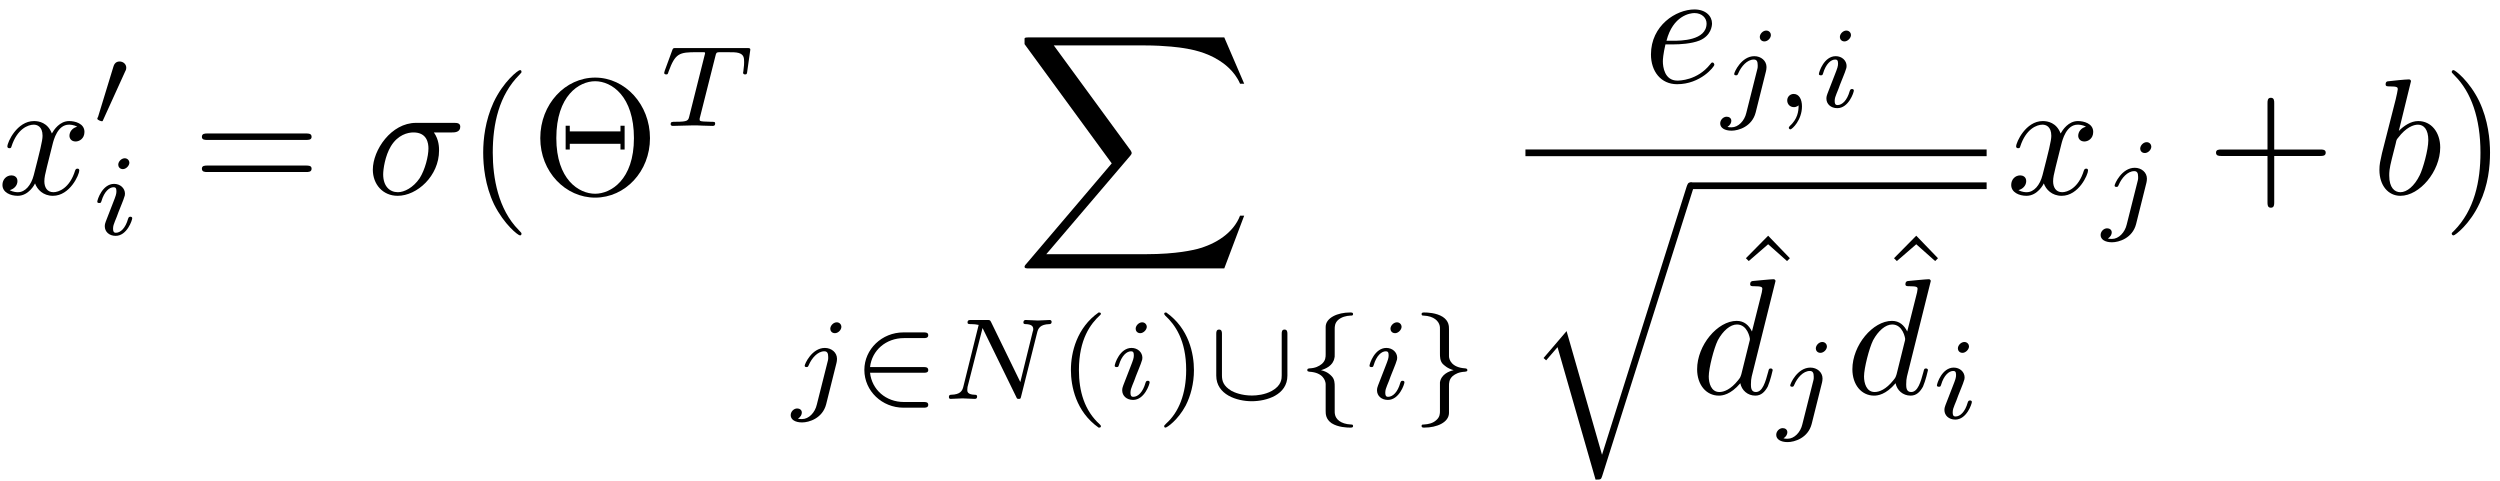
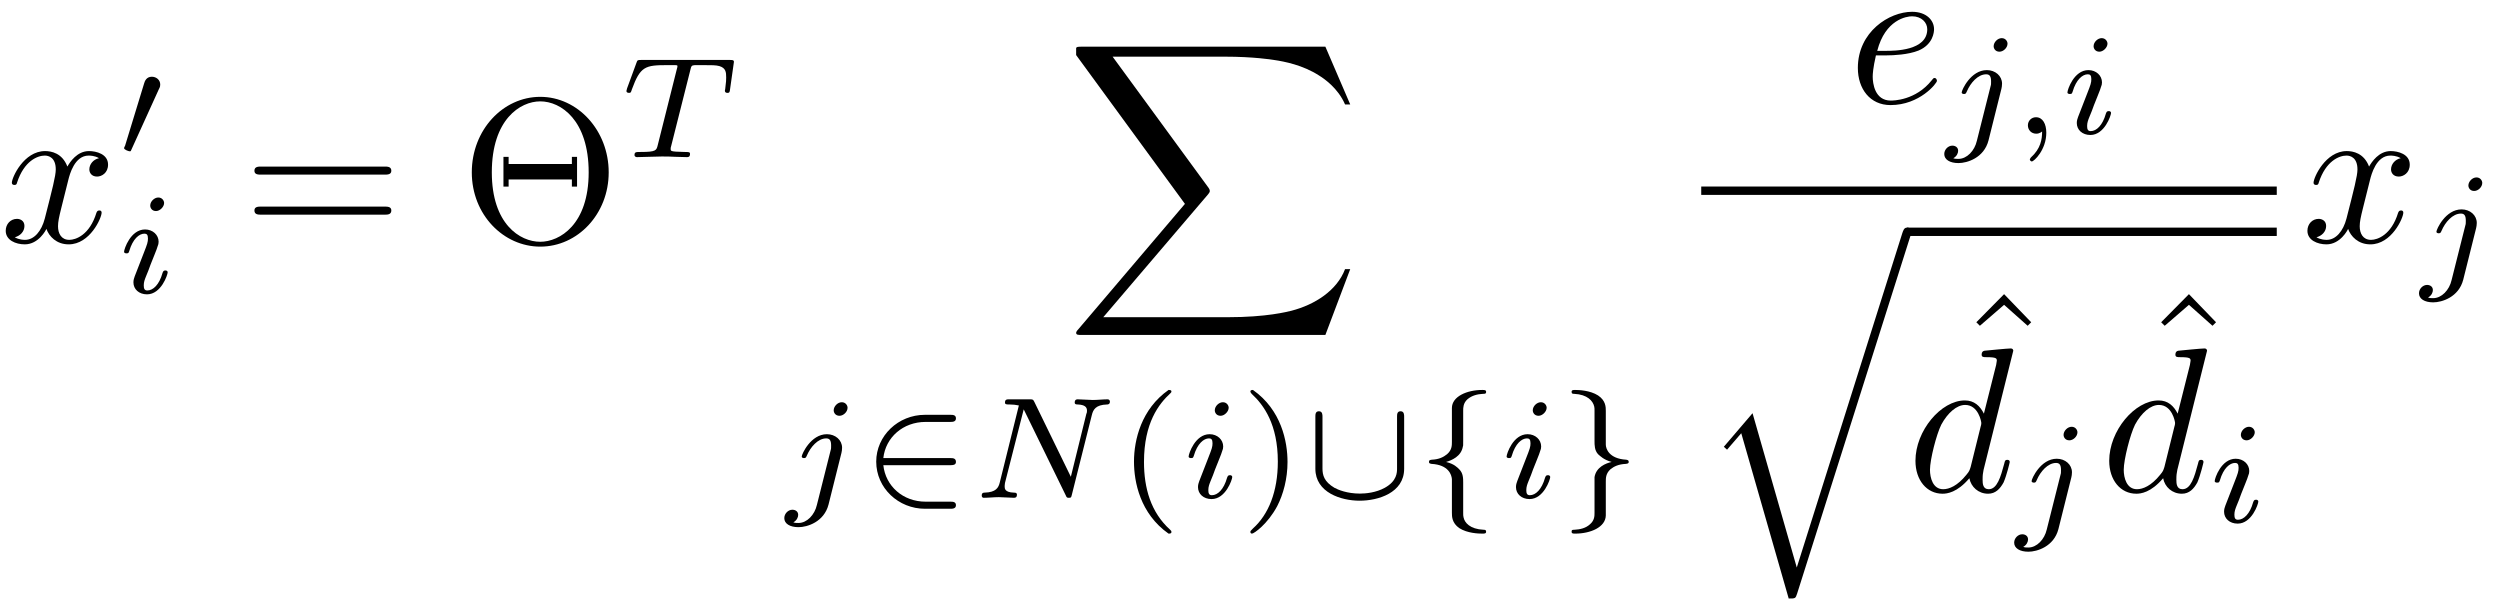
- <svg xmlns="http://www.w3.org/2000/svg" xmlns:xlink="http://www.w3.org/1999/xlink" width="151" height="29" viewBox="0 0 151 29">
+ <svg xmlns="http://www.w3.org/2000/svg" xmlns:xlink="http://www.w3.org/1999/xlink" width="121" height="29" viewBox="0 0 121 29">
  <defs>
    <g>
      <g id="glyph-0-0">
        <path d="M 3.328 -3.016 C 3.391 -3.266 3.625 -4.188 4.312 -4.188 C 4.359 -4.188 4.609 -4.188 4.812 -4.062 C 4.531 -4 4.344 -3.766 4.344 -3.516 C 4.344 -3.359 4.453 -3.172 4.719 -3.172 C 4.938 -3.172 5.25 -3.344 5.25 -3.75 C 5.25 -4.266 4.672 -4.406 4.328 -4.406 C 3.75 -4.406 3.406 -3.875 3.281 -3.656 C 3.031 -4.312 2.5 -4.406 2.203 -4.406 C 1.172 -4.406 0.594 -3.125 0.594 -2.875 C 0.594 -2.766 0.703 -2.766 0.719 -2.766 C 0.797 -2.766 0.828 -2.797 0.844 -2.875 C 1.188 -3.938 1.844 -4.188 2.188 -4.188 C 2.375 -4.188 2.719 -4.094 2.719 -3.516 C 2.719 -3.203 2.547 -2.547 2.188 -1.141 C 2.031 -0.531 1.672 -0.109 1.234 -0.109 C 1.172 -0.109 0.953 -0.109 0.734 -0.234 C 0.984 -0.297 1.203 -0.5 1.203 -0.781 C 1.203 -1.047 0.984 -1.125 0.844 -1.125 C 0.531 -1.125 0.297 -0.875 0.297 -0.547 C 0.297 -0.094 0.781 0.109 1.219 0.109 C 1.891 0.109 2.25 -0.594 2.266 -0.641 C 2.391 -0.281 2.75 0.109 3.344 0.109 C 4.375 0.109 4.938 -1.172 4.938 -1.422 C 4.938 -1.531 4.859 -1.531 4.828 -1.531 C 4.734 -1.531 4.719 -1.484 4.688 -1.422 C 4.359 -0.344 3.688 -0.109 3.375 -0.109 C 2.984 -0.109 2.828 -0.422 2.828 -0.766 C 2.828 -0.984 2.875 -1.203 2.984 -1.641 Z M 3.328 -3.016 " />
      </g>
      <g id="glyph-0-1">
-         <path d="M 5.156 -3.719 C 5.297 -3.719 5.656 -3.719 5.656 -4.062 C 5.656 -4.297 5.438 -4.297 5.266 -4.297 L 2.984 -4.297 C 1.484 -4.297 0.375 -2.656 0.375 -1.469 C 0.375 -0.594 0.969 0.109 1.875 0.109 C 3.047 0.109 4.375 -1.094 4.375 -2.625 C 4.375 -2.797 4.375 -3.281 4.062 -3.719 Z M 1.891 -0.109 C 1.391 -0.109 1 -0.469 1 -1.188 C 1 -1.484 1.109 -2.297 1.469 -2.891 C 1.891 -3.578 2.484 -3.719 2.828 -3.719 C 3.656 -3.719 3.734 -3.062 3.734 -2.75 C 3.734 -2.281 3.531 -1.469 3.203 -0.953 C 2.812 -0.375 2.266 -0.109 1.891 -0.109 Z M 1.891 -0.109 " />
+         <path d="M 1.859 -2.297 C 2.156 -2.297 2.891 -2.328 3.391 -2.531 C 4.094 -2.828 4.141 -3.422 4.141 -3.562 C 4.141 -4 3.766 -4.406 3.078 -4.406 C 1.969 -4.406 0.453 -3.438 0.453 -1.688 C 0.453 -0.672 1.047 0.109 2.031 0.109 C 3.453 0.109 4.281 -0.953 4.281 -1.062 C 4.281 -1.125 4.234 -1.203 4.172 -1.203 C 4.109 -1.203 4.094 -1.172 4.031 -1.094 C 3.25 -0.109 2.156 -0.109 2.047 -0.109 C 1.266 -0.109 1.172 -0.953 1.172 -1.266 C 1.172 -1.391 1.188 -1.688 1.328 -2.297 Z M 1.391 -2.516 C 1.781 -4.031 2.812 -4.188 3.078 -4.188 C 3.531 -4.188 3.812 -3.891 3.812 -3.562 C 3.812 -2.516 2.219 -2.516 1.797 -2.516 Z M 1.391 -2.516 " />
      </g>
      <g id="glyph-0-2">
-         <path d="M 1.859 -2.297 C 2.156 -2.297 2.891 -2.328 3.391 -2.531 C 4.094 -2.828 4.141 -3.422 4.141 -3.562 C 4.141 -4 3.766 -4.406 3.078 -4.406 C 1.969 -4.406 0.453 -3.438 0.453 -1.688 C 0.453 -0.672 1.047 0.109 2.031 0.109 C 3.453 0.109 4.281 -0.953 4.281 -1.062 C 4.281 -1.125 4.234 -1.203 4.172 -1.203 C 4.109 -1.203 4.094 -1.172 4.031 -1.094 C 3.25 -0.109 2.156 -0.109 2.047 -0.109 C 1.266 -0.109 1.172 -0.953 1.172 -1.266 C 1.172 -1.391 1.188 -1.688 1.328 -2.297 Z M 1.391 -2.516 C 1.781 -4.031 2.812 -4.188 3.078 -4.188 C 3.531 -4.188 3.812 -3.891 3.812 -3.562 C 3.812 -2.516 2.219 -2.516 1.797 -2.516 Z M 1.391 -2.516 " />
-       </g>
-       <g id="glyph-0-3">
        <path d="M 5.141 -6.812 C 5.141 -6.812 5.141 -6.922 5.016 -6.922 C 4.859 -6.922 3.922 -6.828 3.75 -6.812 C 3.672 -6.797 3.609 -6.75 3.609 -6.625 C 3.609 -6.5 3.703 -6.5 3.844 -6.5 C 4.328 -6.5 4.344 -6.438 4.344 -6.328 L 4.312 -6.125 L 3.719 -3.766 C 3.531 -4.141 3.25 -4.406 2.797 -4.406 C 1.641 -4.406 0.406 -2.938 0.406 -1.484 C 0.406 -0.547 0.953 0.109 1.719 0.109 C 1.922 0.109 2.422 0.062 3.016 -0.641 C 3.094 -0.219 3.453 0.109 3.922 0.109 C 4.281 0.109 4.5 -0.125 4.672 -0.438 C 4.828 -0.797 4.969 -1.406 4.969 -1.422 C 4.969 -1.531 4.875 -1.531 4.844 -1.531 C 4.75 -1.531 4.734 -1.484 4.703 -1.344 C 4.531 -0.703 4.359 -0.109 3.953 -0.109 C 3.672 -0.109 3.656 -0.375 3.656 -0.562 C 3.656 -0.812 3.672 -0.875 3.703 -1.047 Z M 3.078 -1.188 C 3.016 -1 3.016 -0.984 2.875 -0.812 C 2.438 -0.266 2.031 -0.109 1.75 -0.109 C 1.25 -0.109 1.109 -0.656 1.109 -1.047 C 1.109 -1.547 1.422 -2.766 1.656 -3.234 C 1.969 -3.812 2.406 -4.188 2.812 -4.188 C 3.453 -4.188 3.594 -3.375 3.594 -3.312 C 3.594 -3.25 3.578 -3.188 3.562 -3.141 Z M 3.078 -1.188 " />
-       </g>
-       <g id="glyph-0-4">
-         <path d="M 2.375 -6.812 C 2.375 -6.812 2.375 -6.922 2.25 -6.922 C 2.031 -6.922 1.297 -6.844 1.031 -6.812 C 0.953 -6.812 0.844 -6.797 0.844 -6.625 C 0.844 -6.5 0.938 -6.5 1.094 -6.5 C 1.562 -6.5 1.578 -6.438 1.578 -6.328 C 1.578 -6.266 1.5 -5.922 1.453 -5.719 L 0.625 -2.469 C 0.516 -1.969 0.469 -1.797 0.469 -1.453 C 0.469 -0.516 1 0.109 1.734 0.109 C 2.906 0.109 4.141 -1.375 4.141 -2.812 C 4.141 -3.719 3.609 -4.406 2.812 -4.406 C 2.359 -4.406 1.938 -4.109 1.641 -3.812 Z M 1.453 -3.047 C 1.5 -3.266 1.5 -3.281 1.594 -3.391 C 2.078 -4.031 2.531 -4.188 2.797 -4.188 C 3.156 -4.188 3.422 -3.891 3.422 -3.25 C 3.422 -2.656 3.094 -1.516 2.906 -1.141 C 2.578 -0.469 2.125 -0.109 1.734 -0.109 C 1.391 -0.109 1.062 -0.375 1.062 -1.109 C 1.062 -1.312 1.062 -1.5 1.219 -2.125 Z M 1.453 -3.047 " />
      </g>
      <g id="glyph-1-0">
        <path d="M 2.016 -3.297 C 2.078 -3.406 2.078 -3.469 2.078 -3.516 C 2.078 -3.734 1.891 -3.891 1.672 -3.891 C 1.406 -3.891 1.328 -3.672 1.297 -3.562 L 0.375 -0.547 C 0.359 -0.531 0.328 -0.453 0.328 -0.438 C 0.328 -0.359 0.547 -0.281 0.609 -0.281 C 0.656 -0.281 0.656 -0.297 0.703 -0.406 Z M 2.016 -3.297 " />
      </g>
      <g id="glyph-1-1">
        <path d="M 4.328 -1.578 C 4.438 -1.578 4.609 -1.578 4.609 -1.734 C 4.609 -1.922 4.453 -1.922 4.328 -1.922 L 1.094 -1.922 C 1.203 -2.922 2.047 -3.672 3.141 -3.672 L 4.328 -3.672 C 4.438 -3.672 4.609 -3.672 4.609 -3.844 C 4.609 -4.016 4.453 -4.016 4.328 -4.016 L 3.109 -4.016 C 1.812 -4.016 0.75 -3 0.75 -1.75 C 0.75 -0.469 1.828 0.531 3.109 0.531 L 4.328 0.531 C 4.438 0.531 4.609 0.531 4.609 0.359 C 4.609 0.188 4.453 0.188 4.328 0.188 L 3.141 0.188 C 2.047 0.188 1.203 -0.562 1.094 -1.578 Z M 4.328 -1.578 " />
      </g>
      <g id="glyph-1-2">
        <path d="M 4.828 -3.922 C 4.828 -4.016 4.828 -4.188 4.656 -4.188 C 4.484 -4.188 4.484 -4.031 4.484 -3.922 L 4.484 -1.422 C 4.484 -1.234 4.484 -0.812 3.891 -0.484 C 3.469 -0.25 2.969 -0.203 2.688 -0.203 C 2.062 -0.203 1.625 -0.391 1.453 -0.484 C 0.953 -0.781 0.875 -1.094 0.875 -1.422 L 0.875 -3.922 C 0.875 -4.016 0.875 -4.188 0.703 -4.188 C 0.531 -4.188 0.531 -4.031 0.531 -3.922 L 0.531 -1.406 C 0.531 -0.25 1.781 0.141 2.672 0.141 C 3.562 0.141 4.828 -0.234 4.828 -1.406 Z M 4.828 -3.922 " />
      </g>
      <g id="glyph-1-3">
        <path d="M 2.312 -4.219 C 2.312 -4.359 2.312 -4.578 2.516 -4.766 C 2.734 -4.953 3 -5.016 3.266 -5.031 C 3.359 -5.031 3.422 -5.031 3.422 -5.125 C 3.422 -5.219 3.344 -5.219 3.234 -5.219 C 2.5 -5.219 1.766 -4.906 1.766 -4.344 L 1.766 -2.703 C 1.766 -2.531 1.766 -2.312 1.531 -2.109 C 1.359 -1.969 1.141 -1.859 0.797 -1.844 C 0.703 -1.828 0.656 -1.828 0.656 -1.734 C 0.656 -1.656 0.719 -1.656 0.781 -1.641 C 1.609 -1.594 1.75 -1.109 1.766 -0.906 L 1.766 0.719 C 1.766 0.906 1.766 1.219 2.125 1.469 C 2.516 1.719 3.062 1.734 3.234 1.734 C 3.344 1.734 3.422 1.734 3.422 1.641 C 3.422 1.547 3.359 1.547 3.297 1.547 C 2.641 1.516 2.375 1.203 2.328 0.938 C 2.312 0.875 2.312 0.828 2.312 0.719 L 2.312 -0.734 C 2.312 -0.938 2.312 -1.188 2.125 -1.375 C 2.031 -1.469 1.875 -1.641 1.484 -1.734 C 1.75 -1.812 2.219 -2 2.297 -2.484 C 2.312 -2.516 2.312 -2.531 2.312 -2.766 Z M 2.312 -4.219 " />
      </g>
      <g id="glyph-1-4">
        <path d="M 2.312 -0.781 C 2.312 -0.953 2.312 -1.172 2.531 -1.375 C 2.703 -1.516 2.922 -1.625 3.281 -1.641 C 3.359 -1.656 3.422 -1.656 3.422 -1.734 C 3.422 -1.828 3.359 -1.828 3.297 -1.844 C 2.469 -1.891 2.312 -2.375 2.312 -2.578 L 2.312 -4.203 C 2.312 -4.391 2.312 -4.703 1.938 -4.953 C 1.547 -5.203 1 -5.219 0.828 -5.219 C 0.734 -5.219 0.656 -5.219 0.656 -5.125 C 0.656 -5.031 0.719 -5.031 0.781 -5.031 C 1.422 -5 1.688 -4.688 1.75 -4.422 C 1.766 -4.359 1.766 -4.312 1.766 -4.203 L 1.766 -2.75 C 1.766 -2.547 1.766 -2.297 1.938 -2.109 C 2.047 -2.016 2.203 -1.844 2.594 -1.734 C 2.312 -1.672 1.844 -1.484 1.766 -1 C 1.766 -0.969 1.766 -0.953 1.766 -0.719 L 1.766 0.734 C 1.766 0.875 1.766 1.094 1.547 1.281 C 1.344 1.469 1.078 1.531 0.797 1.547 C 0.703 1.547 0.656 1.547 0.656 1.641 C 0.656 1.734 0.734 1.734 0.828 1.734 C 1.578 1.734 2.297 1.422 2.312 0.859 Z M 2.312 -0.781 " />
      </g>
      <g id="glyph-2-0">
        <path d="M 2.266 -4.359 C 2.266 -4.469 2.172 -4.625 1.984 -4.625 C 1.797 -4.625 1.594 -4.438 1.594 -4.234 C 1.594 -4.125 1.672 -3.969 1.875 -3.969 C 2.062 -3.969 2.266 -4.172 2.266 -4.359 Z M 0.844 -0.812 C 0.812 -0.719 0.781 -0.641 0.781 -0.516 C 0.781 -0.188 1.047 0.062 1.438 0.062 C 2.125 0.062 2.438 -0.891 2.438 -1 C 2.438 -1.094 2.344 -1.094 2.328 -1.094 C 2.234 -1.094 2.219 -1.047 2.188 -0.969 C 2.031 -0.406 1.734 -0.125 1.453 -0.125 C 1.312 -0.125 1.281 -0.219 1.281 -0.375 C 1.281 -0.531 1.328 -0.656 1.391 -0.812 C 1.469 -1 1.547 -1.188 1.609 -1.375 C 1.672 -1.547 1.938 -2.172 1.953 -2.266 C 1.984 -2.328 2 -2.406 2 -2.484 C 2 -2.812 1.719 -3.078 1.344 -3.078 C 0.641 -3.078 0.328 -2.125 0.328 -2 C 0.328 -1.922 0.422 -1.922 0.453 -1.922 C 0.547 -1.922 0.547 -1.953 0.578 -2.031 C 0.75 -2.625 1.062 -2.875 1.312 -2.875 C 1.422 -2.875 1.484 -2.828 1.484 -2.641 C 1.484 -2.469 1.453 -2.375 1.281 -1.938 Z M 0.844 -0.812 " />
      </g>
      <g id="glyph-2-1">
        <path d="M 3.391 -4.219 C 3.438 -4.422 3.453 -4.438 3.609 -4.453 C 3.641 -4.453 3.875 -4.453 4.016 -4.453 C 4.453 -4.453 4.625 -4.453 4.797 -4.406 C 5.109 -4.312 5.125 -4.109 5.125 -3.859 C 5.125 -3.75 5.125 -3.656 5.078 -3.297 L 5.062 -3.219 C 5.062 -3.141 5.109 -3.109 5.188 -3.109 C 5.297 -3.109 5.297 -3.172 5.312 -3.281 L 5.5 -4.609 C 5.5 -4.703 5.422 -4.703 5.297 -4.703 L 1.016 -4.703 C 0.844 -4.703 0.828 -4.703 0.781 -4.562 L 0.328 -3.328 C 0.328 -3.297 0.297 -3.234 0.297 -3.203 C 0.297 -3.172 0.312 -3.109 0.422 -3.109 C 0.516 -3.109 0.516 -3.141 0.562 -3.281 C 0.969 -4.391 1.203 -4.453 2.266 -4.453 L 2.547 -4.453 C 2.766 -4.453 2.766 -4.453 2.766 -4.391 C 2.766 -4.391 2.766 -4.344 2.734 -4.25 L 1.812 -0.578 C 1.75 -0.328 1.734 -0.25 1 -0.25 C 0.75 -0.25 0.688 -0.25 0.688 -0.094 C 0.688 -0.078 0.703 0 0.812 0 C 1 0 1.219 -0.016 1.406 -0.016 C 1.609 -0.016 1.812 -0.031 2 -0.031 C 2.203 -0.031 2.438 -0.031 2.641 -0.016 C 2.828 -0.016 3.031 0 3.219 0 C 3.281 0 3.375 0 3.375 -0.156 C 3.375 -0.25 3.312 -0.25 3.094 -0.25 C 2.969 -0.25 2.828 -0.266 2.688 -0.266 C 2.453 -0.281 2.438 -0.312 2.438 -0.391 C 2.438 -0.453 2.438 -0.453 2.469 -0.562 Z M 3.391 -4.219 " />
      </g>
      <g id="glyph-2-2">
        <path d="M 3.062 -4.359 C 3.062 -4.469 2.969 -4.625 2.781 -4.625 C 2.578 -4.625 2.391 -4.422 2.391 -4.234 C 2.391 -4.125 2.469 -3.969 2.672 -3.969 C 2.859 -3.969 3.062 -4.156 3.062 -4.359 Z M 1.578 0.344 C 1.469 0.828 1.094 1.219 0.688 1.219 C 0.594 1.219 0.516 1.219 0.438 1.188 C 0.609 1.094 0.672 0.938 0.672 0.828 C 0.672 0.656 0.531 0.578 0.391 0.578 C 0.188 0.578 0 0.766 0 0.984 C 0 1.25 0.266 1.422 0.688 1.422 C 1.109 1.422 1.922 1.172 2.141 0.328 L 2.766 -2.172 C 2.781 -2.25 2.797 -2.312 2.797 -2.422 C 2.797 -2.797 2.469 -3.078 2.062 -3.078 C 1.281 -3.078 0.844 -2.109 0.844 -2 C 0.844 -1.922 0.938 -1.922 0.953 -1.922 C 1.031 -1.922 1.047 -1.938 1.094 -2.047 C 1.266 -2.453 1.625 -2.875 2.031 -2.875 C 2.203 -2.875 2.266 -2.766 2.266 -2.531 C 2.266 -2.453 2.266 -2.359 2.25 -2.328 Z M 1.578 0.344 " />
      </g>
      <g id="glyph-2-3">
        <path d="M 5.812 -4 C 5.875 -4.266 6 -4.5 6.547 -4.516 C 6.578 -4.516 6.688 -4.516 6.688 -4.656 C 6.688 -4.703 6.656 -4.766 6.578 -4.766 C 6.359 -4.766 6.094 -4.734 5.859 -4.734 C 5.688 -4.734 5.297 -4.766 5.125 -4.766 C 5.094 -4.766 4.984 -4.766 4.984 -4.609 C 4.984 -4.516 5.078 -4.516 5.141 -4.516 C 5.469 -4.5 5.578 -4.391 5.578 -4.219 C 5.578 -4.172 5.578 -4.125 5.547 -4.062 L 4.797 -1.016 L 3.031 -4.641 C 2.969 -4.766 2.953 -4.766 2.781 -4.766 L 1.828 -4.766 C 1.703 -4.766 1.609 -4.766 1.609 -4.609 C 1.609 -4.516 1.688 -4.516 1.844 -4.516 C 1.984 -4.516 2.141 -4.5 2.281 -4.469 L 1.359 -0.75 C 1.297 -0.484 1.172 -0.266 0.625 -0.25 C 0.578 -0.25 0.484 -0.25 0.484 -0.109 C 0.484 -0.031 0.531 0 0.578 0 C 0.812 0 1.078 -0.031 1.312 -0.031 C 1.484 -0.031 1.875 0 2.047 0 C 2.125 0 2.188 -0.031 2.188 -0.141 C 2.188 -0.25 2.109 -0.25 2.031 -0.25 C 1.594 -0.266 1.594 -0.453 1.594 -0.547 C 1.594 -0.578 1.594 -0.609 1.609 -0.719 L 2.516 -4.281 L 4.547 -0.125 C 4.594 0 4.625 0 4.703 0 C 4.812 0 4.812 -0.016 4.844 -0.141 Z M 5.812 -4 " />
      </g>
      <g id="glyph-2-4">
        <path d="M 1.469 -0.109 C 1.469 0.266 1.406 0.719 0.922 1.156 C 0.906 1.188 0.875 1.219 0.875 1.25 C 0.875 1.297 0.938 1.344 0.969 1.344 C 1.078 1.344 1.672 0.781 1.672 -0.047 C 1.672 -0.469 1.5 -0.797 1.172 -0.797 C 0.953 -0.797 0.781 -0.625 0.781 -0.406 C 0.781 -0.188 0.938 0 1.188 0 C 1.359 0 1.469 -0.109 1.469 -0.109 Z M 1.469 -0.109 " />
      </g>
      <g id="glyph-3-0">
        <path d="M 6.844 -3.266 C 7 -3.266 7.188 -3.266 7.188 -3.453 C 7.188 -3.656 7 -3.656 6.859 -3.656 L 0.891 -3.656 C 0.75 -3.656 0.562 -3.656 0.562 -3.453 C 0.562 -3.266 0.75 -3.266 0.891 -3.266 Z M 6.859 -1.328 C 7 -1.328 7.188 -1.328 7.188 -1.531 C 7.188 -1.719 7 -1.719 6.844 -1.719 L 0.891 -1.719 C 0.75 -1.719 0.562 -1.719 0.562 -1.531 C 0.562 -1.328 0.75 -1.328 0.891 -1.328 Z M 6.859 -1.328 " />
      </g>
      <g id="glyph-3-1">
-         <path d="M 3.297 2.391 C 3.297 2.359 3.297 2.344 3.125 2.172 C 1.891 0.922 1.562 -0.969 1.562 -2.5 C 1.562 -4.234 1.938 -5.969 3.172 -7.203 C 3.297 -7.328 3.297 -7.344 3.297 -7.375 C 3.297 -7.453 3.266 -7.484 3.203 -7.484 C 3.094 -7.484 2.203 -6.797 1.609 -5.531 C 1.109 -4.438 0.984 -3.328 0.984 -2.5 C 0.984 -1.719 1.094 -0.516 1.641 0.625 C 2.25 1.844 3.094 2.5 3.203 2.5 C 3.266 2.5 3.297 2.469 3.297 2.391 Z M 3.297 2.391 " />
+         <path d="M 7.188 -3.375 C 7.188 -5.406 5.688 -7.031 3.875 -7.031 C 2.078 -7.031 0.562 -5.438 0.562 -3.375 C 0.562 -1.328 2.094 0.219 3.875 0.219 C 5.688 0.219 7.188 -1.359 7.188 -3.375 Z M 3.875 -0.016 C 2.891 -0.016 1.531 -0.875 1.531 -3.375 C 1.531 -5.938 2.906 -6.812 3.875 -6.812 C 4.875 -6.812 6.219 -5.906 6.219 -3.375 C 6.219 -0.844 4.812 -0.016 3.875 -0.016 Z M 5.656 -4.125 L 5.406 -4.125 L 5.406 -3.781 L 2.344 -3.781 L 2.344 -4.125 L 2.094 -4.125 L 2.094 -2.688 L 2.344 -2.688 L 2.344 -3.031 L 5.406 -3.031 L 5.406 -2.688 L 5.656 -2.688 Z M 5.656 -4.125 " />
      </g>
      <g id="glyph-3-2">
-         <path d="M 7.188 -3.375 C 7.188 -5.406 5.688 -7.031 3.875 -7.031 C 2.078 -7.031 0.562 -5.438 0.562 -3.375 C 0.562 -1.328 2.094 0.219 3.875 0.219 C 5.688 0.219 7.188 -1.359 7.188 -3.375 Z M 3.875 -0.016 C 2.891 -0.016 1.531 -0.875 1.531 -3.375 C 1.531 -5.938 2.906 -6.812 3.875 -6.812 C 4.875 -6.812 6.219 -5.906 6.219 -3.375 C 6.219 -0.844 4.812 -0.016 3.875 -0.016 Z M 5.656 -4.125 L 5.406 -4.125 L 5.406 -3.781 L 2.344 -3.781 L 2.344 -4.125 L 2.094 -4.125 L 2.094 -2.688 L 2.344 -2.688 L 2.344 -3.031 L 5.406 -3.031 L 5.406 -2.688 L 5.656 -2.688 Z M 5.656 -4.125 " />
-       </g>
-       <g id="glyph-3-3">
        <path d="M 2.5 -6.922 L 1.156 -5.562 L 1.328 -5.391 L 2.5 -6.406 L 3.641 -5.391 L 3.812 -5.562 Z M 2.5 -6.922 " />
-       </g>
-       <g id="glyph-3-4">
-         <path d="M 4.078 -2.297 L 6.859 -2.297 C 7 -2.297 7.188 -2.297 7.188 -2.5 C 7.188 -2.688 7 -2.688 6.859 -2.688 L 4.078 -2.688 L 4.078 -5.484 C 4.078 -5.625 4.078 -5.812 3.875 -5.812 C 3.672 -5.812 3.672 -5.625 3.672 -5.484 L 3.672 -2.688 L 0.891 -2.688 C 0.75 -2.688 0.562 -2.688 0.562 -2.5 C 0.562 -2.297 0.75 -2.297 0.891 -2.297 L 3.672 -2.297 L 3.672 0.5 C 3.672 0.641 3.672 0.828 3.875 0.828 C 4.078 0.828 4.078 0.641 4.078 0.5 Z M 4.078 -2.297 " />
-       </g>
-       <g id="glyph-3-5">
-         <path d="M 2.875 -2.5 C 2.875 -3.266 2.766 -4.469 2.219 -5.609 C 1.625 -6.828 0.766 -7.484 0.672 -7.484 C 0.609 -7.484 0.562 -7.438 0.562 -7.375 C 0.562 -7.344 0.562 -7.328 0.75 -7.141 C 1.734 -6.156 2.297 -4.578 2.297 -2.5 C 2.297 -0.781 1.938 0.969 0.703 2.219 C 0.562 2.344 0.562 2.359 0.562 2.391 C 0.562 2.453 0.609 2.5 0.672 2.5 C 0.766 2.5 1.672 1.812 2.25 0.547 C 2.766 -0.547 2.875 -1.656 2.875 -2.5 Z M 2.875 -2.5 " />
      </g>
      <g id="glyph-4-0">
        <path d="M 12.625 13.953 L 13.828 10.766 L 13.578 10.766 C 13.188 11.797 12.125 12.484 10.984 12.781 C 10.781 12.828 9.797 13.094 7.891 13.094 L 1.875 13.094 L 6.953 7.141 C 7.016 7.062 7.031 7.031 7.031 6.984 C 7.031 6.953 7.031 6.922 6.969 6.828 L 2.328 0.484 L 7.781 0.484 C 9.125 0.484 10.031 0.625 10.125 0.641 C 10.656 0.719 11.531 0.891 12.312 1.391 C 12.562 1.547 13.234 2 13.578 2.797 L 13.828 2.797 L 12.625 0 L 0.844 0 C 0.609 0 0.594 0.016 0.562 0.062 C 0.562 0.094 0.562 0.297 0.562 0.406 L 5.828 7.609 L 0.672 13.672 C 0.562 13.781 0.562 13.844 0.562 13.844 C 0.562 13.953 0.656 13.953 0.844 13.953 Z M 12.625 13.953 " />
      </g>
      <g id="glyph-4-1">
        <path d="M 4.625 16.047 L 2.484 8.578 L 1.094 10.203 L 1.25 10.344 L 1.938 9.547 L 4.234 17.547 C 4.562 17.547 4.562 17.547 4.641 17.312 L 10.125 0 C 10.172 -0.156 10.172 -0.188 10.172 -0.203 C 10.172 -0.312 10.094 -0.406 9.969 -0.406 C 9.812 -0.406 9.781 -0.266 9.734 -0.141 Z M 4.625 16.047 " />
      </g>
      <g id="glyph-5-0">
        <path d="M 2.469 -5.219 C 1.156 -4.297 0.797 -2.812 0.797 -1.75 C 0.797 -0.766 1.094 0.766 2.469 1.734 C 2.531 1.734 2.609 1.734 2.609 1.656 C 2.609 1.609 2.594 1.594 2.547 1.547 C 1.609 0.703 1.281 -0.469 1.281 -1.734 C 1.281 -3.625 2 -4.547 2.562 -5.062 C 2.594 -5.094 2.609 -5.109 2.609 -5.141 C 2.609 -5.219 2.531 -5.219 2.469 -5.219 Z M 2.469 -5.219 " />
      </g>
      <g id="glyph-5-1">
        <path d="M 0.625 -5.219 C 0.578 -5.219 0.5 -5.219 0.5 -5.141 C 0.5 -5.109 0.516 -5.094 0.562 -5.031 C 1.156 -4.484 1.828 -3.547 1.828 -1.75 C 1.828 -0.297 1.375 0.812 0.625 1.484 C 0.5 1.609 0.5 1.609 0.5 1.656 C 0.5 1.688 0.516 1.734 0.578 1.734 C 0.672 1.734 1.328 1.281 1.797 0.406 C 2.094 -0.172 2.297 -0.922 2.297 -1.734 C 2.297 -2.719 2 -4.25 0.625 -5.219 Z M 0.625 -5.219 " />
      </g>
    </g>
  </defs>
  <g fill="rgb(0%, 0%, 0%)" fill-opacity="1">
-     <use xlink:href="#glyph-0-0" x="-0.149" y="11.718" />
+     <use xlink:href="#glyph-0-0" x="-0.02" y="11.718" />
  </g>
  <g fill="rgb(0%, 0%, 0%)" fill-opacity="1">
-     <use xlink:href="#glyph-1-0" x="5.548" y="7.605" />
+     <use xlink:href="#glyph-1-0" x="5.677" y="7.605" />
  </g>
  <g fill="rgb(0%, 0%, 0%)" fill-opacity="1">
-     <use xlink:href="#glyph-2-0" x="5.548" y="14.184" />
+     <use xlink:href="#glyph-2-0" x="5.677" y="14.184" />
  </g>
  <g fill="rgb(0%, 0%, 0%)" fill-opacity="1">
-     <use xlink:href="#glyph-3-0" x="11.632" y="11.718" />
-   </g>
-   <g fill="rgb(0%, 0%, 0%)" fill-opacity="1" class="activation">
-     <use xlink:href="#glyph-0-1" x="22.144" y="11.718" />
+     <use xlink:href="#glyph-3-0" x="11.752" y="11.718" />
  </g>
  <g fill="rgb(0%, 0%, 0%)" fill-opacity="1">
-     <use xlink:href="#glyph-3-1" x="28.201" y="11.718" />
+     <use xlink:href="#glyph-3-1" x="22.273" y="11.718" />
  </g>
  <g fill="rgb(0%, 0%, 0%)" fill-opacity="1">
-     <use xlink:href="#glyph-3-2" x="32.071" y="11.718" />
+     <use xlink:href="#glyph-2-1" x="30.022" y="7.605" />
  </g>
  <g fill="rgb(0%, 0%, 0%)" fill-opacity="1">
-     <use xlink:href="#glyph-2-1" x="39.82" y="7.605" />
+     <use xlink:href="#glyph-4-0" x="51.523" y="2.259" />
  </g>
  <g fill="rgb(0%, 0%, 0%)" fill-opacity="1">
-     <use xlink:href="#glyph-4-0" x="61.321" y="2.259" />
+     <use xlink:href="#glyph-2-2" x="37.96" y="24.093" />
  </g>
  <g fill="rgb(0%, 0%, 0%)" fill-opacity="1">
-     <use xlink:href="#glyph-2-2" x="47.758" y="24.093" />
+     <use xlink:href="#glyph-1-1" x="41.659" y="24.093" />
  </g>
  <g fill="rgb(0%, 0%, 0%)" fill-opacity="1">
-     <use xlink:href="#glyph-1-1" x="51.457" y="24.093" />
+     <use xlink:href="#glyph-2-3" x="47.032" y="24.093" />
  </g>
  <g fill="rgb(0%, 0%, 0%)" fill-opacity="1">
-     <use xlink:href="#glyph-2-3" x="56.83" y="24.093" />
+     <use xlink:href="#glyph-5-0" x="54.088" y="24.093" />
  </g>
  <g fill="rgb(0%, 0%, 0%)" fill-opacity="1">
-     <use xlink:href="#glyph-5-0" x="63.886" y="24.093" />
+     <use xlink:href="#glyph-2-0" x="57.202" y="24.093" />
  </g>
  <g fill="rgb(0%, 0%, 0%)" fill-opacity="1">
-     <use xlink:href="#glyph-2-0" x="67" y="24.093" />
+     <use xlink:href="#glyph-5-1" x="60.019" y="24.093" />
  </g>
  <g fill="rgb(0%, 0%, 0%)" fill-opacity="1">
-     <use xlink:href="#glyph-5-1" x="69.817" y="24.093" />
+     <use xlink:href="#glyph-1-2" x="63.133" y="24.093" />
  </g>
  <g fill="rgb(0%, 0%, 0%)" fill-opacity="1">
-     <use xlink:href="#glyph-1-2" x="72.931" y="24.093" />
+     <use xlink:href="#glyph-1-3" x="68.506" y="24.093" />
  </g>
  <g fill="rgb(0%, 0%, 0%)" fill-opacity="1">
-     <use xlink:href="#glyph-1-3" x="78.304" y="24.093" />
+     <use xlink:href="#glyph-2-0" x="72.592" y="24.093" />
  </g>
  <g fill="rgb(0%, 0%, 0%)" fill-opacity="1">
-     <use xlink:href="#glyph-2-0" x="82.39" y="24.093" />
+     <use xlink:href="#glyph-1-4" x="75.409" y="24.093" />
  </g>
  <g fill="rgb(0%, 0%, 0%)" fill-opacity="1">
-     <use xlink:href="#glyph-1-4" x="85.207" y="24.093" />
+     <use xlink:href="#glyph-0-1" x="89.467" y="4.977" />
  </g>
  <g fill="rgb(0%, 0%, 0%)" fill-opacity="1">
-     <use xlink:href="#glyph-0-2" x="99.265" y="4.977" />
+     <use xlink:href="#glyph-2-2" x="94.102" y="6.471" />
  </g>
  <g fill="rgb(0%, 0%, 0%)" fill-opacity="1">
-     <use xlink:href="#glyph-2-2" x="103.9" y="6.471" />
+     <use xlink:href="#glyph-2-4" x="97.369" y="6.471" />
  </g>
  <g fill="rgb(0%, 0%, 0%)" fill-opacity="1">
-     <use xlink:href="#glyph-2-4" x="107.167" y="6.471" />
+     <use xlink:href="#glyph-2-0" x="99.736" y="6.471" />
+   </g>
+   <path fill="none" stroke-width="4.05" stroke-linecap="butt" stroke-linejoin="miter" stroke="rgb(0%, 0%, 0%)" stroke-opacity="1" stroke-miterlimit="10" d="M 823.398 197.695 L 1101.953 197.695 " transform="matrix(0.1, 0, 0, -0.1, 0, 29)" />
+   <g fill="rgb(0%, 0%, 0%)" fill-opacity="1">
+     <use xlink:href="#glyph-4-1" x="82.339" y="11.421" />
+   </g>
+   <path fill="none" stroke-width="4.05" stroke-linecap="butt" stroke-linejoin="miter" stroke="rgb(0%, 0%, 0%)" stroke-opacity="1" stroke-miterlimit="10" d="M 923.008 177.812 L 1101.953 177.812 " transform="matrix(0.1, 0, 0, -0.1, 0, 29)" />
+   <g fill="rgb(0%, 0%, 0%)" fill-opacity="1">
+     <use xlink:href="#glyph-3-2" x="94.498" y="21.159" />
  </g>
  <g fill="rgb(0%, 0%, 0%)" fill-opacity="1">
-     <use xlink:href="#glyph-2-0" x="109.534" y="6.471" />
-   </g>
-   <path fill="none" stroke-width="4.05" stroke-linecap="butt" stroke-linejoin="miter" stroke="rgb(0%, 0%, 0%)" stroke-opacity="1" stroke-miterlimit="10" d="M 921.367 197.695 L 1199.922 197.695 " transform="matrix(0.1, 0, 0, -0.1, 0, 29)" />
-   <g fill="rgb(0%, 0%, 0%)" fill-opacity="1">
-     <use xlink:href="#glyph-4-1" x="92.137" y="11.421" />
-   </g>
-   <path fill="none" stroke-width="4.05" stroke-linecap="butt" stroke-linejoin="miter" stroke="rgb(0%, 0%, 0%)" stroke-opacity="1" stroke-miterlimit="10" d="M 1021.016 177.812 L 1199.922 177.812 " transform="matrix(0.1, 0, 0, -0.1, 0, 29)" />
-   <g fill="rgb(0%, 0%, 0%)" fill-opacity="1">
-     <use xlink:href="#glyph-3-3" x="104.296" y="21.159" />
+     <use xlink:href="#glyph-0-2" x="92.302" y="23.787" />
  </g>
  <g fill="rgb(0%, 0%, 0%)" fill-opacity="1">
-     <use xlink:href="#glyph-0-3" x="102.1" y="23.787" />
+     <use xlink:href="#glyph-2-2" x="97.486" y="25.281" />
  </g>
  <g fill="rgb(0%, 0%, 0%)" fill-opacity="1">
-     <use xlink:href="#glyph-2-2" x="107.284" y="25.281" />
+     <use xlink:href="#glyph-3-2" x="103.444" y="21.159" />
  </g>
  <g fill="rgb(0%, 0%, 0%)" fill-opacity="1">
-     <use xlink:href="#glyph-3-3" x="113.242" y="21.159" />
+     <use xlink:href="#glyph-0-2" x="101.68" y="23.787" />
  </g>
  <g fill="rgb(0%, 0%, 0%)" fill-opacity="1">
-     <use xlink:href="#glyph-0-3" x="111.478" y="23.787" />
+     <use xlink:href="#glyph-2-0" x="106.864" y="25.281" />
  </g>
  <g fill="rgb(0%, 0%, 0%)" fill-opacity="1">
-     <use xlink:href="#glyph-2-0" x="116.662" y="25.281" />
+     <use xlink:href="#glyph-0-0" x="111.382" y="11.718" />
  </g>
  <g fill="rgb(0%, 0%, 0%)" fill-opacity="1">
-     <use xlink:href="#glyph-0-0" x="121.18" y="11.718" />
-   </g>
-   <g fill="rgb(0%, 0%, 0%)" fill-opacity="1">
-     <use xlink:href="#glyph-2-2" x="126.877" y="13.212" />
-   </g>
-   <g fill="rgb(0%, 0%, 0%)" fill-opacity="1">
-     <use xlink:href="#glyph-3-4" x="133.285" y="11.718" />
-   </g>
-   <g fill="rgb(0%, 0%, 0%)" fill-opacity="1">
-     <use xlink:href="#glyph-0-4" x="143.248" y="11.718" />
-   </g>
-   <g fill="rgb(0%, 0%, 0%)" fill-opacity="1">
-     <use xlink:href="#glyph-3-5" x="147.523" y="11.718" />
+     <use xlink:href="#glyph-2-2" x="117.079" y="13.212" />
  </g>
</svg>
